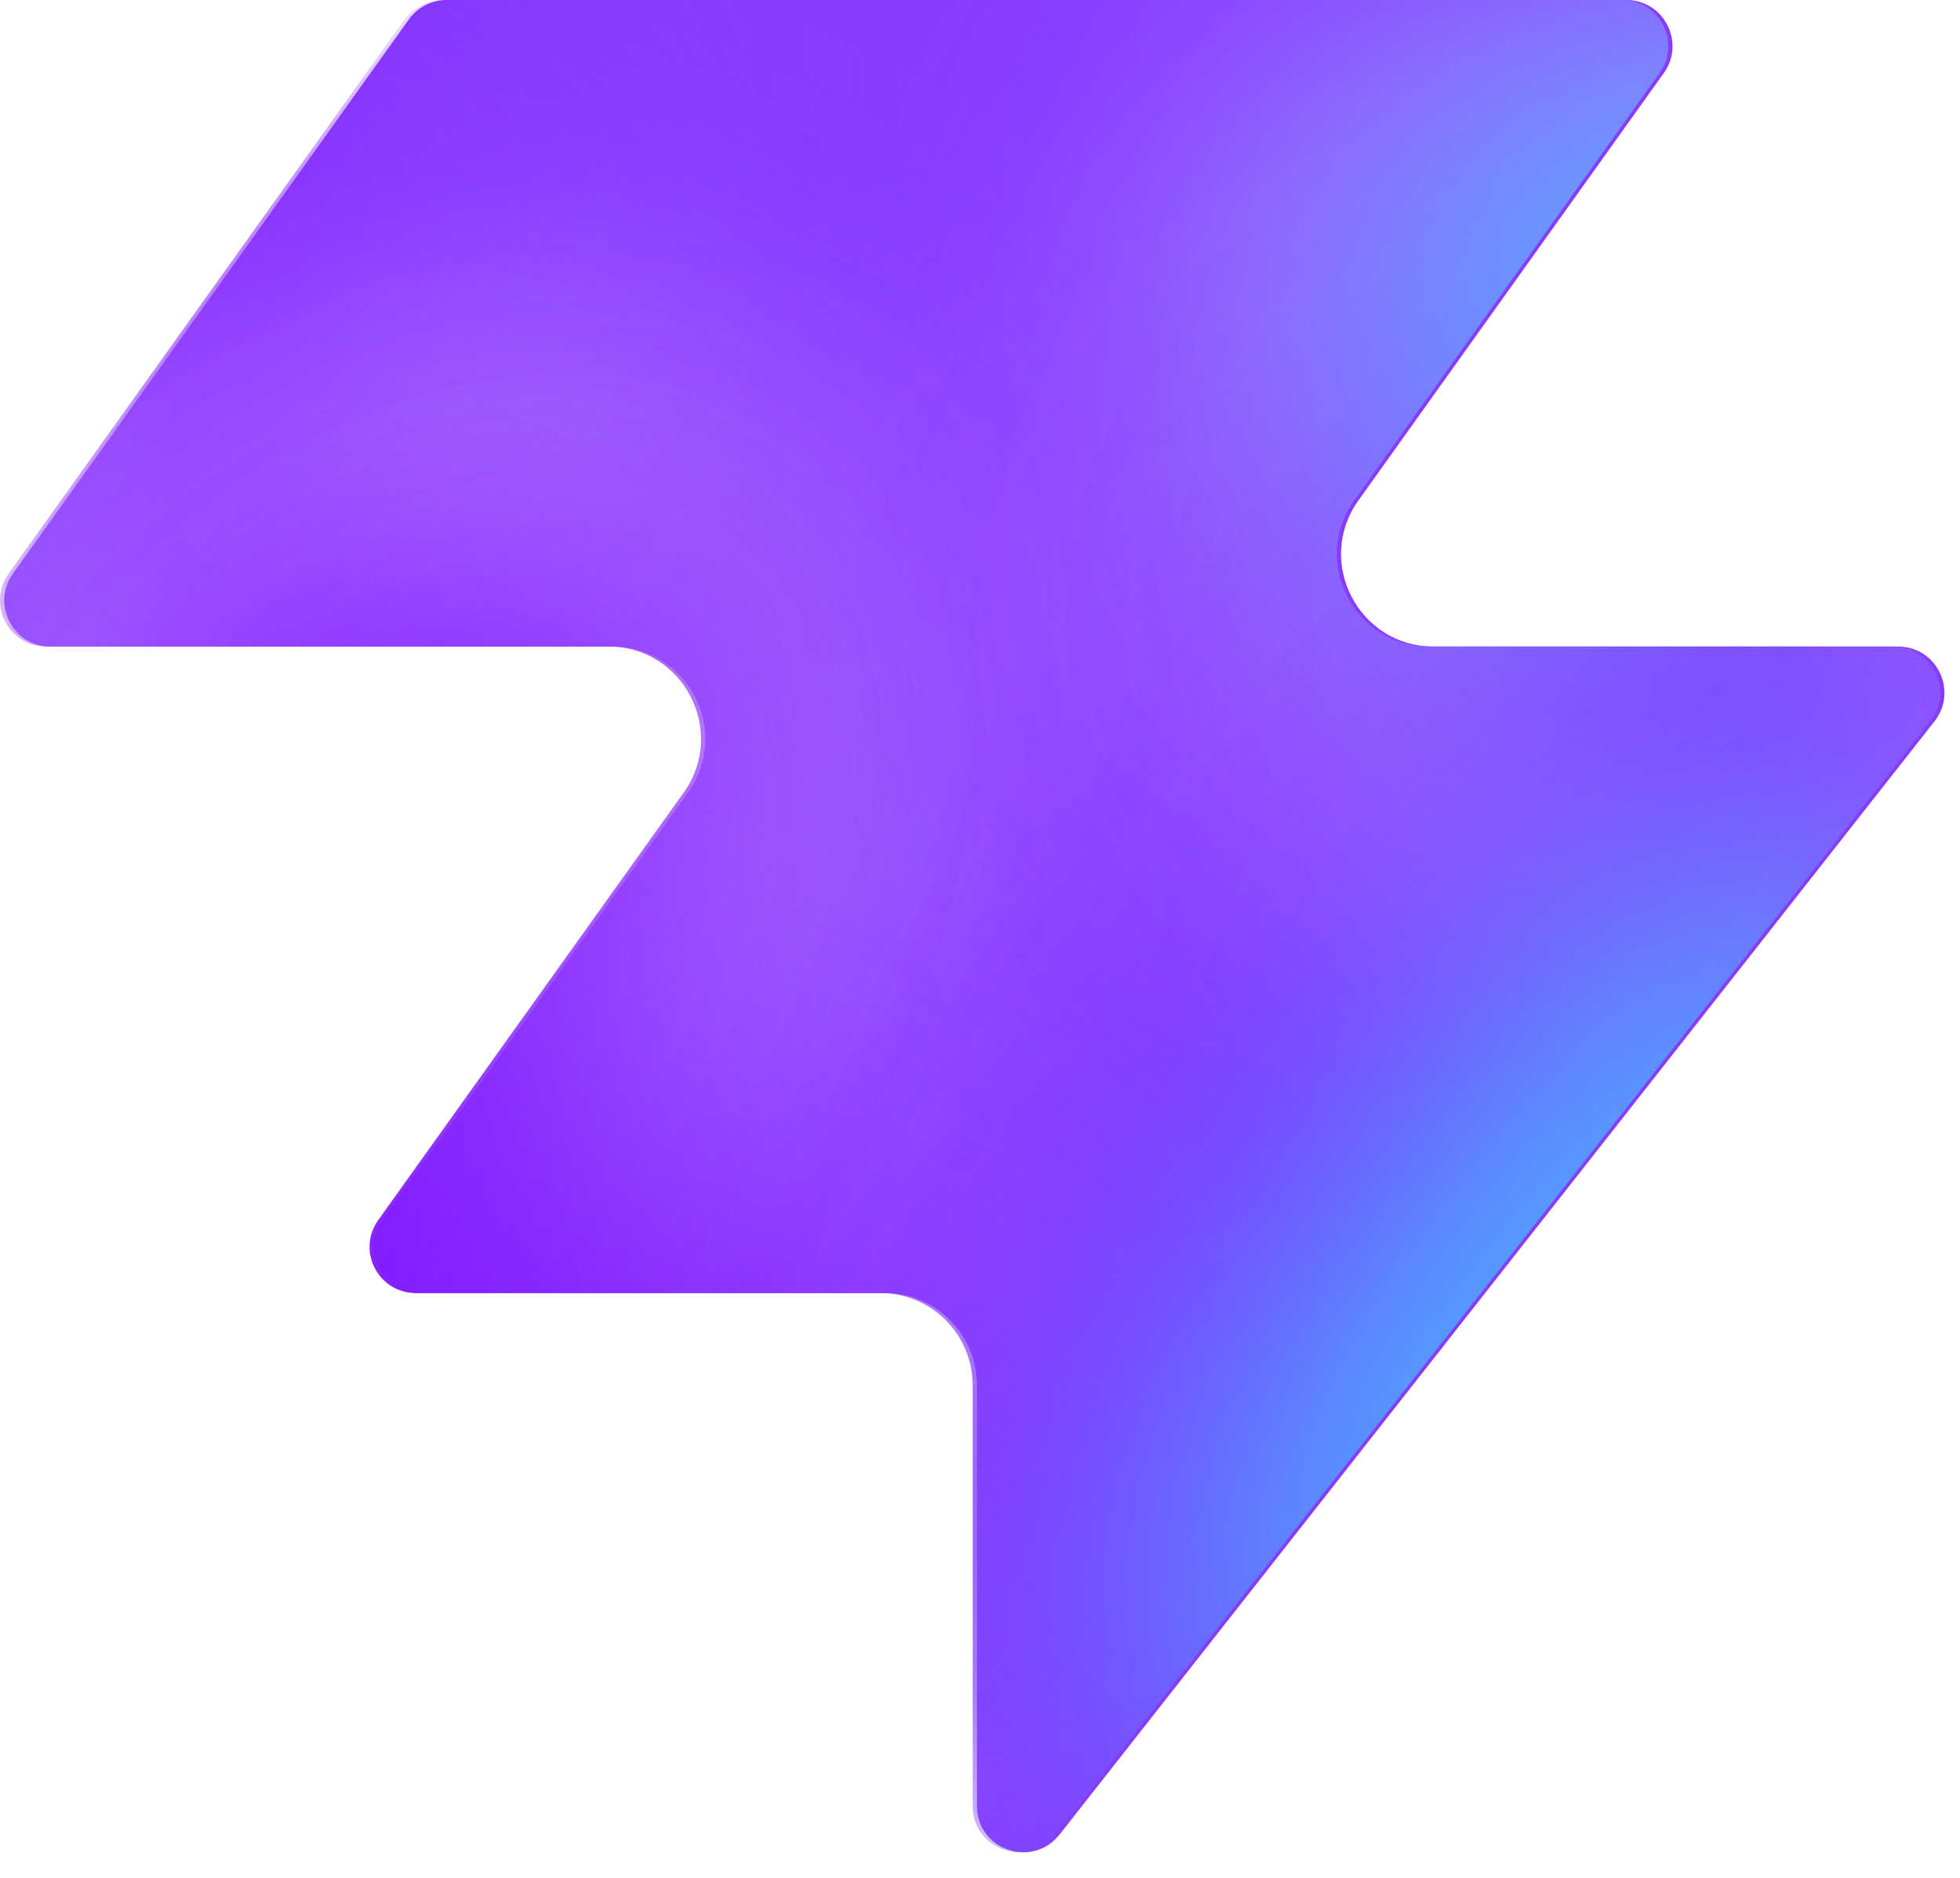
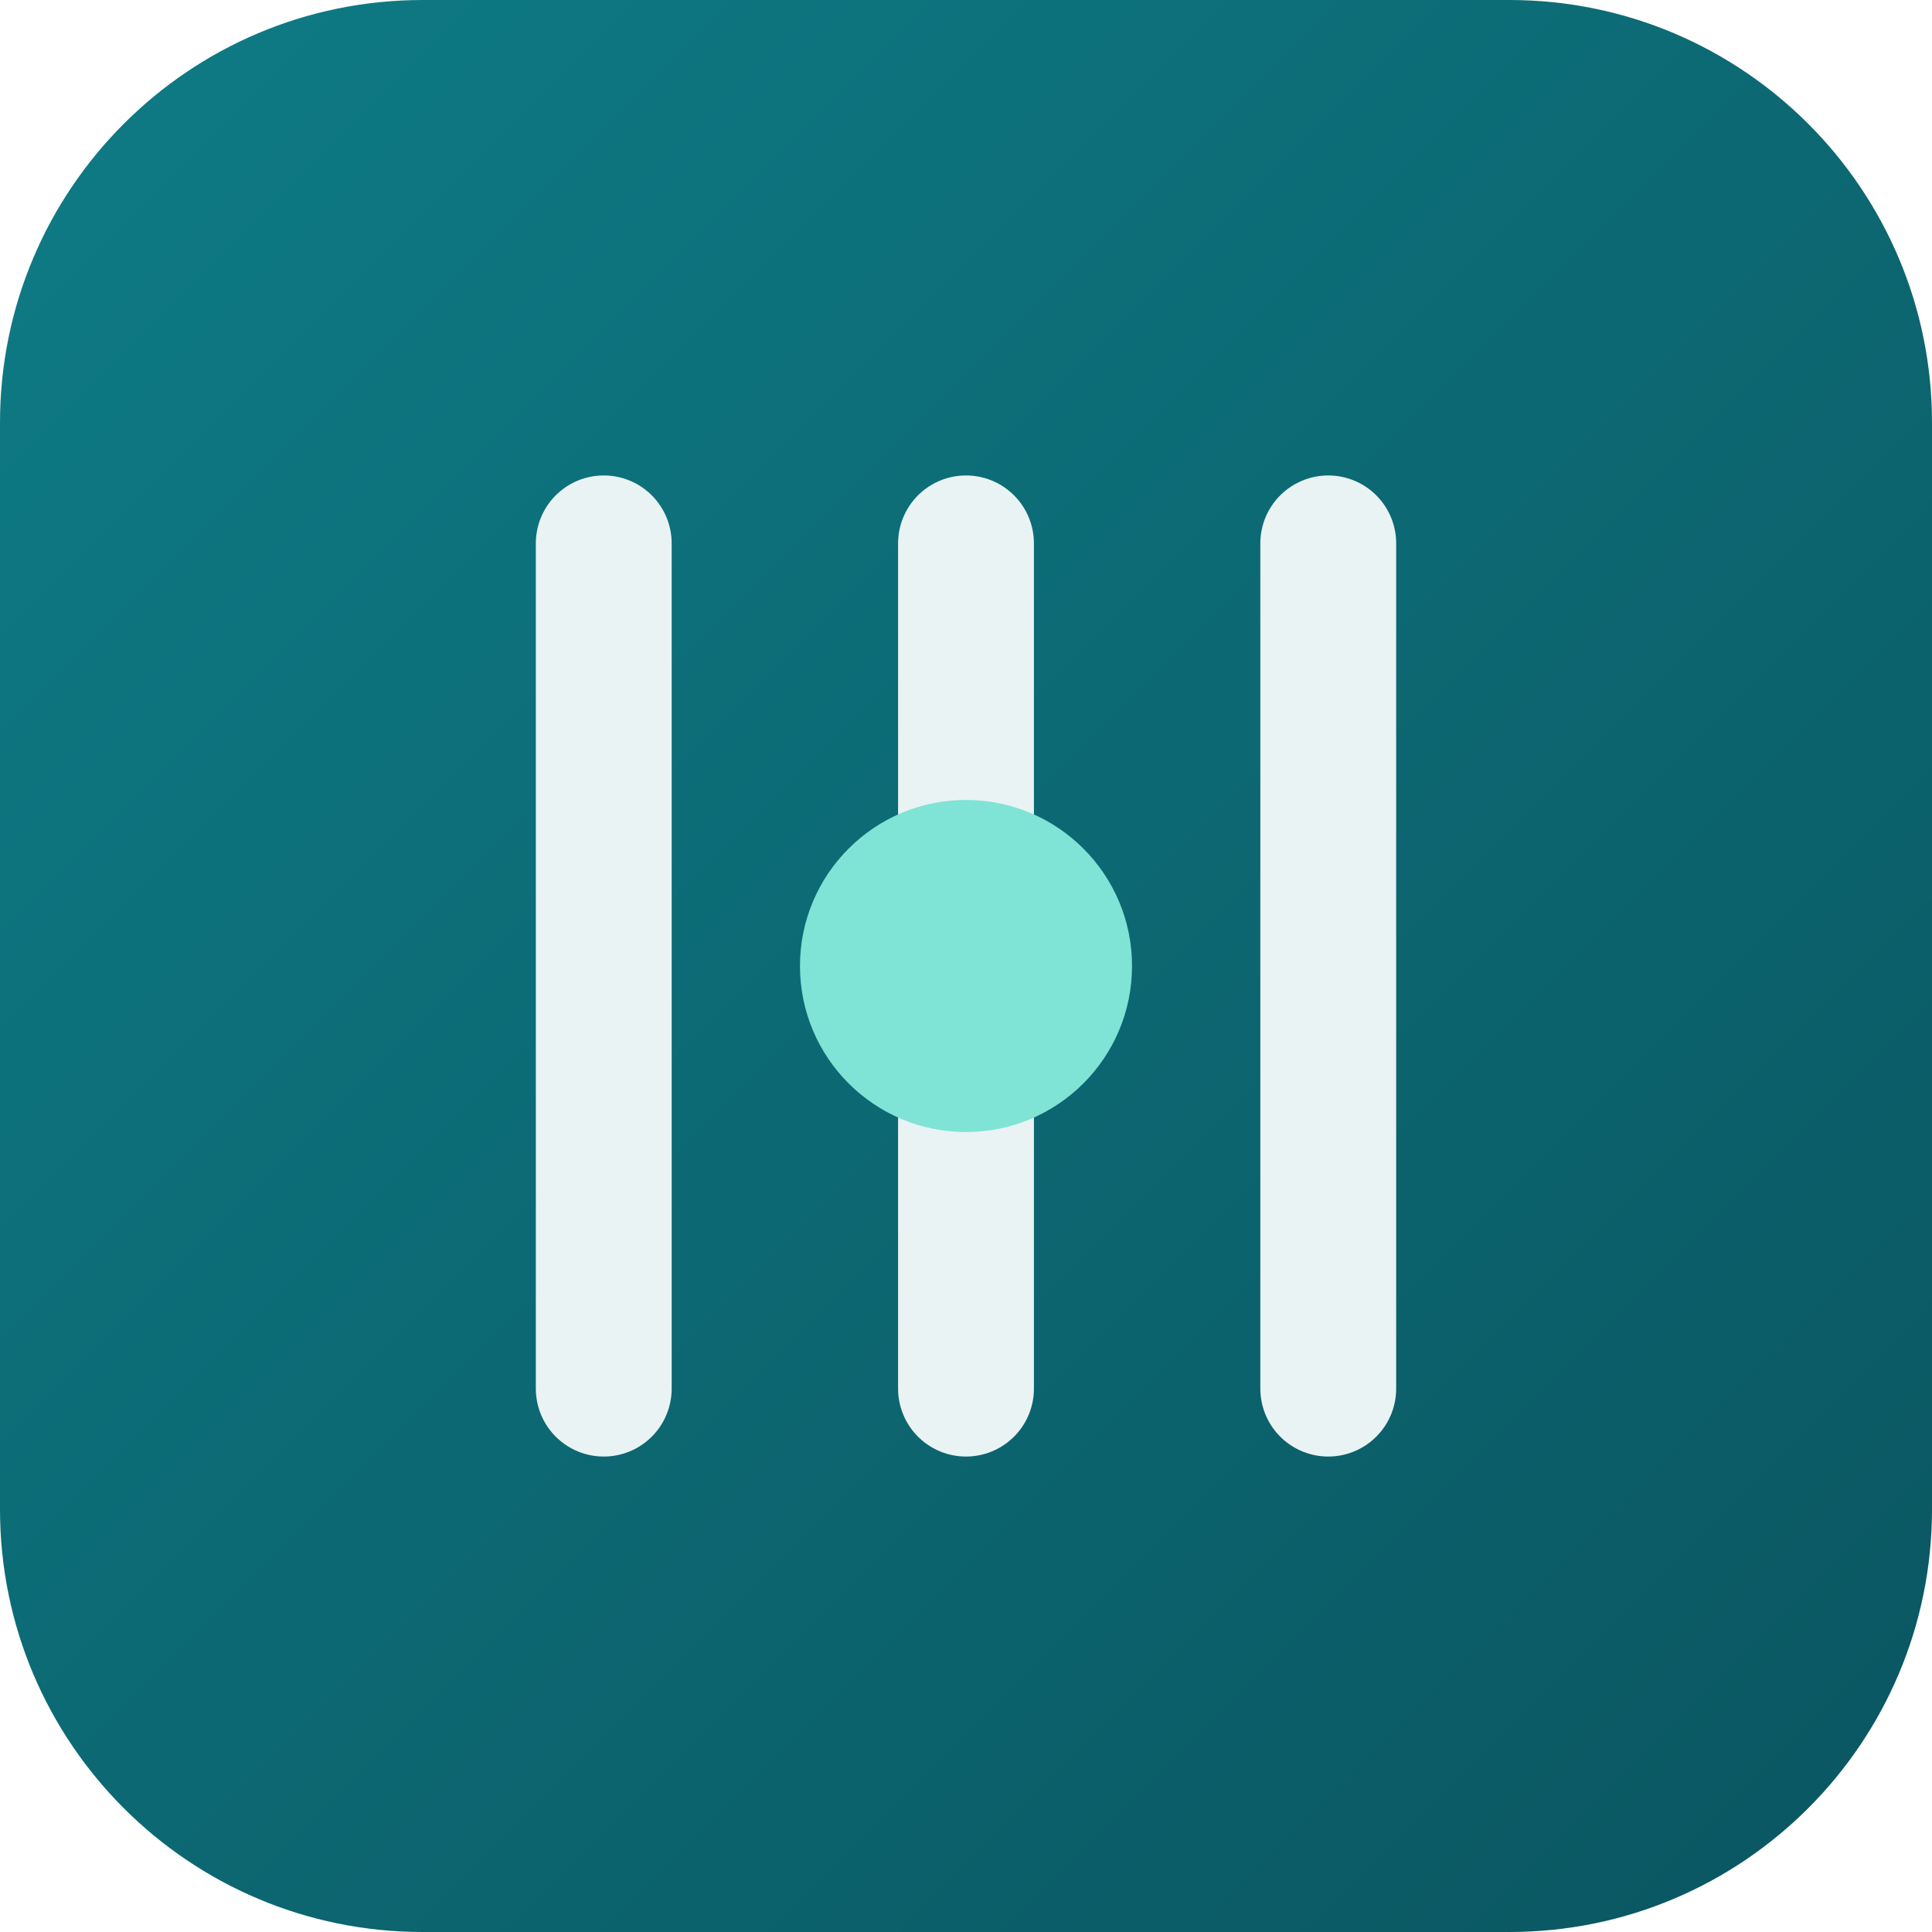
- <svg xmlns="http://www.w3.org/2000/svg" width="48" height="46" fill="none" viewBox="0 0 48 46">
-   <path fill="#863bff" d="M25.946 44.938c-.664.845-2.021.375-2.021-.698V33.937a2.26 2.26 0 0 0-2.262-2.262H10.287c-.92 0-1.456-1.04-.92-1.788l7.48-10.471c1.07-1.497 0-3.578-1.842-3.578H1.237c-.92 0-1.456-1.04-.92-1.788L10.013.474c.214-.297.556-.474.92-.474h28.894c.92 0 1.456 1.04.92 1.788l-7.48 10.471c-1.07 1.498 0 3.579 1.842 3.579h11.377c.943 0 1.473 1.088.89 1.83L25.947 44.94z" style="fill:#863bff;fill:color(display-p3 .525 .23 1);fill-opacity:1" />
-   <mask id="a" width="48" height="46" x="0" y="0" maskUnits="userSpaceOnUse" style="mask-type:alpha">
-     <path fill="#000" d="M25.842 44.938c-.664.844-2.021.375-2.021-.698V33.937a2.26 2.26 0 0 0-2.262-2.262H10.183c-.92 0-1.456-1.04-.92-1.788l7.48-10.471c1.07-1.498 0-3.579-1.842-3.579H1.133c-.92 0-1.456-1.04-.92-1.787L9.91.473c.214-.297.556-.474.92-.474h28.894c.92 0 1.456 1.04.92 1.788l-7.48 10.471c-1.07 1.498 0 3.578 1.842 3.578h11.377c.943 0 1.473 1.088.89 1.832L25.843 44.94z" style="fill:#000;fill-opacity:1" />
-   </mask>
-   <g mask="url(#a)">
-     <g filter="url(#b)">
-       <ellipse cx="5.508" cy="14.704" fill="#ede6ff" rx="5.508" ry="14.704" style="fill:#ede6ff;fill:color(display-p3 .927 .903 1);fill-opacity:1" transform="matrix(.00324 1 1 -.00324 -4.47 31.516)" />
-     </g>
-     <g filter="url(#c)">
-       <ellipse cx="10.399" cy="29.851" fill="#ede6ff" rx="10.399" ry="29.851" style="fill:#ede6ff;fill:color(display-p3 .927 .903 1);fill-opacity:1" transform="matrix(.00324 1 1 -.00324 -39.328 7.883)" />
-     </g>
-     <g filter="url(#d)">
-       <ellipse cx="5.508" cy="30.487" fill="#7e14ff" rx="5.508" ry="30.487" style="fill:#7e14ff;fill:color(display-p3 .492 .077 1);fill-opacity:1" transform="rotate(89.814 -25.913 -14.639)scale(1 -1)" />
-     </g>
-     <g filter="url(#e)">
-       <ellipse cx="5.508" cy="30.599" fill="#7e14ff" rx="5.508" ry="30.599" style="fill:#7e14ff;fill:color(display-p3 .492 .077 1);fill-opacity:1" transform="rotate(89.814 -32.644 -3.334)scale(1 -1)" />
-     </g>
-     <g filter="url(#f)">
-       <ellipse cx="5.508" cy="30.599" fill="#7e14ff" rx="5.508" ry="30.599" style="fill:#7e14ff;fill:color(display-p3 .492 .077 1);fill-opacity:1" transform="matrix(.00324 1 1 -.00324 -34.34 30.47)" />
-     </g>
-     <g filter="url(#g)">
-       <ellipse cx="14.072" cy="22.078" fill="#ede6ff" rx="14.072" ry="22.078" style="fill:#ede6ff;fill:color(display-p3 .927 .903 1);fill-opacity:1" transform="rotate(93.35 24.506 48.493)scale(-1 1)" />
-     </g>
-     <g filter="url(#h)">
-       <ellipse cx="3.47" cy="21.501" fill="#7e14ff" rx="3.47" ry="21.501" style="fill:#7e14ff;fill:color(display-p3 .492 .077 1);fill-opacity:1" transform="rotate(89.009 28.708 47.59)scale(-1 1)" />
-     </g>
-     <g filter="url(#i)">
-       <ellipse cx="3.47" cy="21.501" fill="#7e14ff" rx="3.47" ry="21.501" style="fill:#7e14ff;fill:color(display-p3 .492 .077 1);fill-opacity:1" transform="rotate(89.009 28.708 47.59)scale(-1 1)" />
-     </g>
-     <g filter="url(#j)">
-       <ellipse cx=".387" cy="8.972" fill="#7e14ff" rx="4.407" ry="29.108" style="fill:#7e14ff;fill:color(display-p3 .492 .077 1);fill-opacity:1" transform="rotate(39.51 .387 8.972)" />
-     </g>
-     <g filter="url(#k)">
-       <ellipse cx="47.523" cy="-6.092" fill="#7e14ff" rx="4.407" ry="29.108" style="fill:#7e14ff;fill:color(display-p3 .492 .077 1);fill-opacity:1" transform="rotate(37.892 47.523 -6.092)" />
-     </g>
-     <g filter="url(#l)">
-       <ellipse cx="41.412" cy="6.333" fill="#47bfff" rx="5.971" ry="9.665" style="fill:#47bfff;fill:color(display-p3 .28 .748 1);fill-opacity:1" transform="rotate(37.892 41.412 6.333)" />
-     </g>
-     <g filter="url(#m)">
-       <ellipse cx="-1.879" cy="38.332" fill="#7e14ff" rx="4.407" ry="29.108" style="fill:#7e14ff;fill:color(display-p3 .492 .077 1);fill-opacity:1" transform="rotate(37.892 -1.88 38.332)" />
-     </g>
-     <g filter="url(#n)">
-       <ellipse cx="-1.879" cy="38.332" fill="#7e14ff" rx="4.407" ry="29.108" style="fill:#7e14ff;fill:color(display-p3 .492 .077 1);fill-opacity:1" transform="rotate(37.892 -1.88 38.332)" />
-     </g>
-     <g filter="url(#o)">
-       <ellipse cx="35.651" cy="29.907" fill="#7e14ff" rx="4.407" ry="29.108" style="fill:#7e14ff;fill:color(display-p3 .492 .077 1);fill-opacity:1" transform="rotate(37.892 35.651 29.907)" />
-     </g>
-     <g filter="url(#p)">
-       <ellipse cx="38.418" cy="32.4" fill="#47bfff" rx="5.971" ry="15.297" style="fill:#47bfff;fill:color(display-p3 .28 .748 1);fill-opacity:1" transform="rotate(37.892 38.418 32.4)" />
-     </g>
-   </g>
+ <svg xmlns="http://www.w3.org/2000/svg" viewBox="0 0 64 64" role="img" aria-label="IAW Decision Framework">
  <defs>
-     <filter id="b" width="60.045" height="41.654" x="-19.77" y="16.149" color-interpolation-filters="sRGB" filterUnits="userSpaceOnUse">
-       <feFlood flood-opacity="0" result="BackgroundImageFix" />
-       <feBlend in="SourceGraphic" in2="BackgroundImageFix" result="shape" />
-       <feGaussianBlur result="effect1_foregroundBlur_2002_17158" stdDeviation="7.659" />
-     </filter>
-     <filter id="c" width="90.34" height="51.437" x="-54.613" y="-7.533" color-interpolation-filters="sRGB" filterUnits="userSpaceOnUse">
-       <feFlood flood-opacity="0" result="BackgroundImageFix" />
-       <feBlend in="SourceGraphic" in2="BackgroundImageFix" result="shape" />
-       <feGaussianBlur result="effect1_foregroundBlur_2002_17158" stdDeviation="7.659" />
-     </filter>
-     <filter id="d" width="79.355" height="29.4" x="-49.64" y="2.03" color-interpolation-filters="sRGB" filterUnits="userSpaceOnUse">
-       <feFlood flood-opacity="0" result="BackgroundImageFix" />
-       <feBlend in="SourceGraphic" in2="BackgroundImageFix" result="shape" />
-       <feGaussianBlur result="effect1_foregroundBlur_2002_17158" stdDeviation="4.596" />
-     </filter>
-     <filter id="e" width="79.579" height="29.4" x="-45.045" y="20.029" color-interpolation-filters="sRGB" filterUnits="userSpaceOnUse">
-       <feFlood flood-opacity="0" result="BackgroundImageFix" />
-       <feBlend in="SourceGraphic" in2="BackgroundImageFix" result="shape" />
-       <feGaussianBlur result="effect1_foregroundBlur_2002_17158" stdDeviation="4.596" />
-     </filter>
-     <filter id="f" width="79.579" height="29.4" x="-43.513" y="21.178" color-interpolation-filters="sRGB" filterUnits="userSpaceOnUse">
-       <feFlood flood-opacity="0" result="BackgroundImageFix" />
-       <feBlend in="SourceGraphic" in2="BackgroundImageFix" result="shape" />
-       <feGaussianBlur result="effect1_foregroundBlur_2002_17158" stdDeviation="4.596" />
-     </filter>
-     <filter id="g" width="74.749" height="58.852" x="15.756" y="-17.901" color-interpolation-filters="sRGB" filterUnits="userSpaceOnUse">
-       <feFlood flood-opacity="0" result="BackgroundImageFix" />
-       <feBlend in="SourceGraphic" in2="BackgroundImageFix" result="shape" />
-       <feGaussianBlur result="effect1_foregroundBlur_2002_17158" stdDeviation="7.659" />
-     </filter>
-     <filter id="h" width="61.377" height="25.362" x="23.548" y="2.284" color-interpolation-filters="sRGB" filterUnits="userSpaceOnUse">
-       <feFlood flood-opacity="0" result="BackgroundImageFix" />
-       <feBlend in="SourceGraphic" in2="BackgroundImageFix" result="shape" />
-       <feGaussianBlur result="effect1_foregroundBlur_2002_17158" stdDeviation="4.596" />
-     </filter>
-     <filter id="i" width="61.377" height="25.362" x="23.548" y="2.284" color-interpolation-filters="sRGB" filterUnits="userSpaceOnUse">
-       <feFlood flood-opacity="0" result="BackgroundImageFix" />
-       <feBlend in="SourceGraphic" in2="BackgroundImageFix" result="shape" />
-       <feGaussianBlur result="effect1_foregroundBlur_2002_17158" stdDeviation="4.596" />
-     </filter>
-     <filter id="j" width="56.045" height="63.649" x="-27.636" y="-22.853" color-interpolation-filters="sRGB" filterUnits="userSpaceOnUse">
-       <feFlood flood-opacity="0" result="BackgroundImageFix" />
-       <feBlend in="SourceGraphic" in2="BackgroundImageFix" result="shape" />
-       <feGaussianBlur result="effect1_foregroundBlur_2002_17158" stdDeviation="4.596" />
-     </filter>
-     <filter id="k" width="54.814" height="64.646" x="20.116" y="-38.415" color-interpolation-filters="sRGB" filterUnits="userSpaceOnUse">
-       <feFlood flood-opacity="0" result="BackgroundImageFix" />
-       <feBlend in="SourceGraphic" in2="BackgroundImageFix" result="shape" />
-       <feGaussianBlur result="effect1_foregroundBlur_2002_17158" stdDeviation="4.596" />
-     </filter>
-     <filter id="l" width="33.541" height="35.313" x="24.641" y="-11.323" color-interpolation-filters="sRGB" filterUnits="userSpaceOnUse">
-       <feFlood flood-opacity="0" result="BackgroundImageFix" />
-       <feBlend in="SourceGraphic" in2="BackgroundImageFix" result="shape" />
-       <feGaussianBlur result="effect1_foregroundBlur_2002_17158" stdDeviation="4.596" />
-     </filter>
-     <filter id="m" width="54.814" height="64.646" x="-29.286" y="6.009" color-interpolation-filters="sRGB" filterUnits="userSpaceOnUse">
-       <feFlood flood-opacity="0" result="BackgroundImageFix" />
-       <feBlend in="SourceGraphic" in2="BackgroundImageFix" result="shape" />
-       <feGaussianBlur result="effect1_foregroundBlur_2002_17158" stdDeviation="4.596" />
-     </filter>
-     <filter id="n" width="54.814" height="64.646" x="-29.286" y="6.009" color-interpolation-filters="sRGB" filterUnits="userSpaceOnUse">
-       <feFlood flood-opacity="0" result="BackgroundImageFix" />
-       <feBlend in="SourceGraphic" in2="BackgroundImageFix" result="shape" />
-       <feGaussianBlur result="effect1_foregroundBlur_2002_17158" stdDeviation="4.596" />
-     </filter>
-     <filter id="o" width="54.814" height="64.646" x="8.244" y="-2.416" color-interpolation-filters="sRGB" filterUnits="userSpaceOnUse">
-       <feFlood flood-opacity="0" result="BackgroundImageFix" />
-       <feBlend in="SourceGraphic" in2="BackgroundImageFix" result="shape" />
-       <feGaussianBlur result="effect1_foregroundBlur_2002_17158" stdDeviation="4.596" />
-     </filter>
-     <filter id="p" width="39.409" height="43.623" x="18.713" y="10.588" color-interpolation-filters="sRGB" filterUnits="userSpaceOnUse">
-       <feFlood flood-opacity="0" result="BackgroundImageFix" />
-       <feBlend in="SourceGraphic" in2="BackgroundImageFix" result="shape" />
-       <feGaussianBlur result="effect1_foregroundBlur_2002_17158" stdDeviation="4.596" />
-     </filter>
+     <linearGradient id="g" x1="0" y1="0" x2="1" y2="1">
+       <stop offset="0" stop-color="#0e7c86" />
+       <stop offset="1" stop-color="#0a5560" />
+     </linearGradient>
  </defs>
+   <rect width="64" height="64" rx="14" fill="url(#g)" />
+   <path d="M20 18v28M32 18v28M44 18v28" stroke="#e9f3f4" stroke-width="4.5" stroke-linecap="round" fill="none" />
+   <circle cx="32" cy="32" r="5.5" fill="#7fe3d6" />
</svg>
